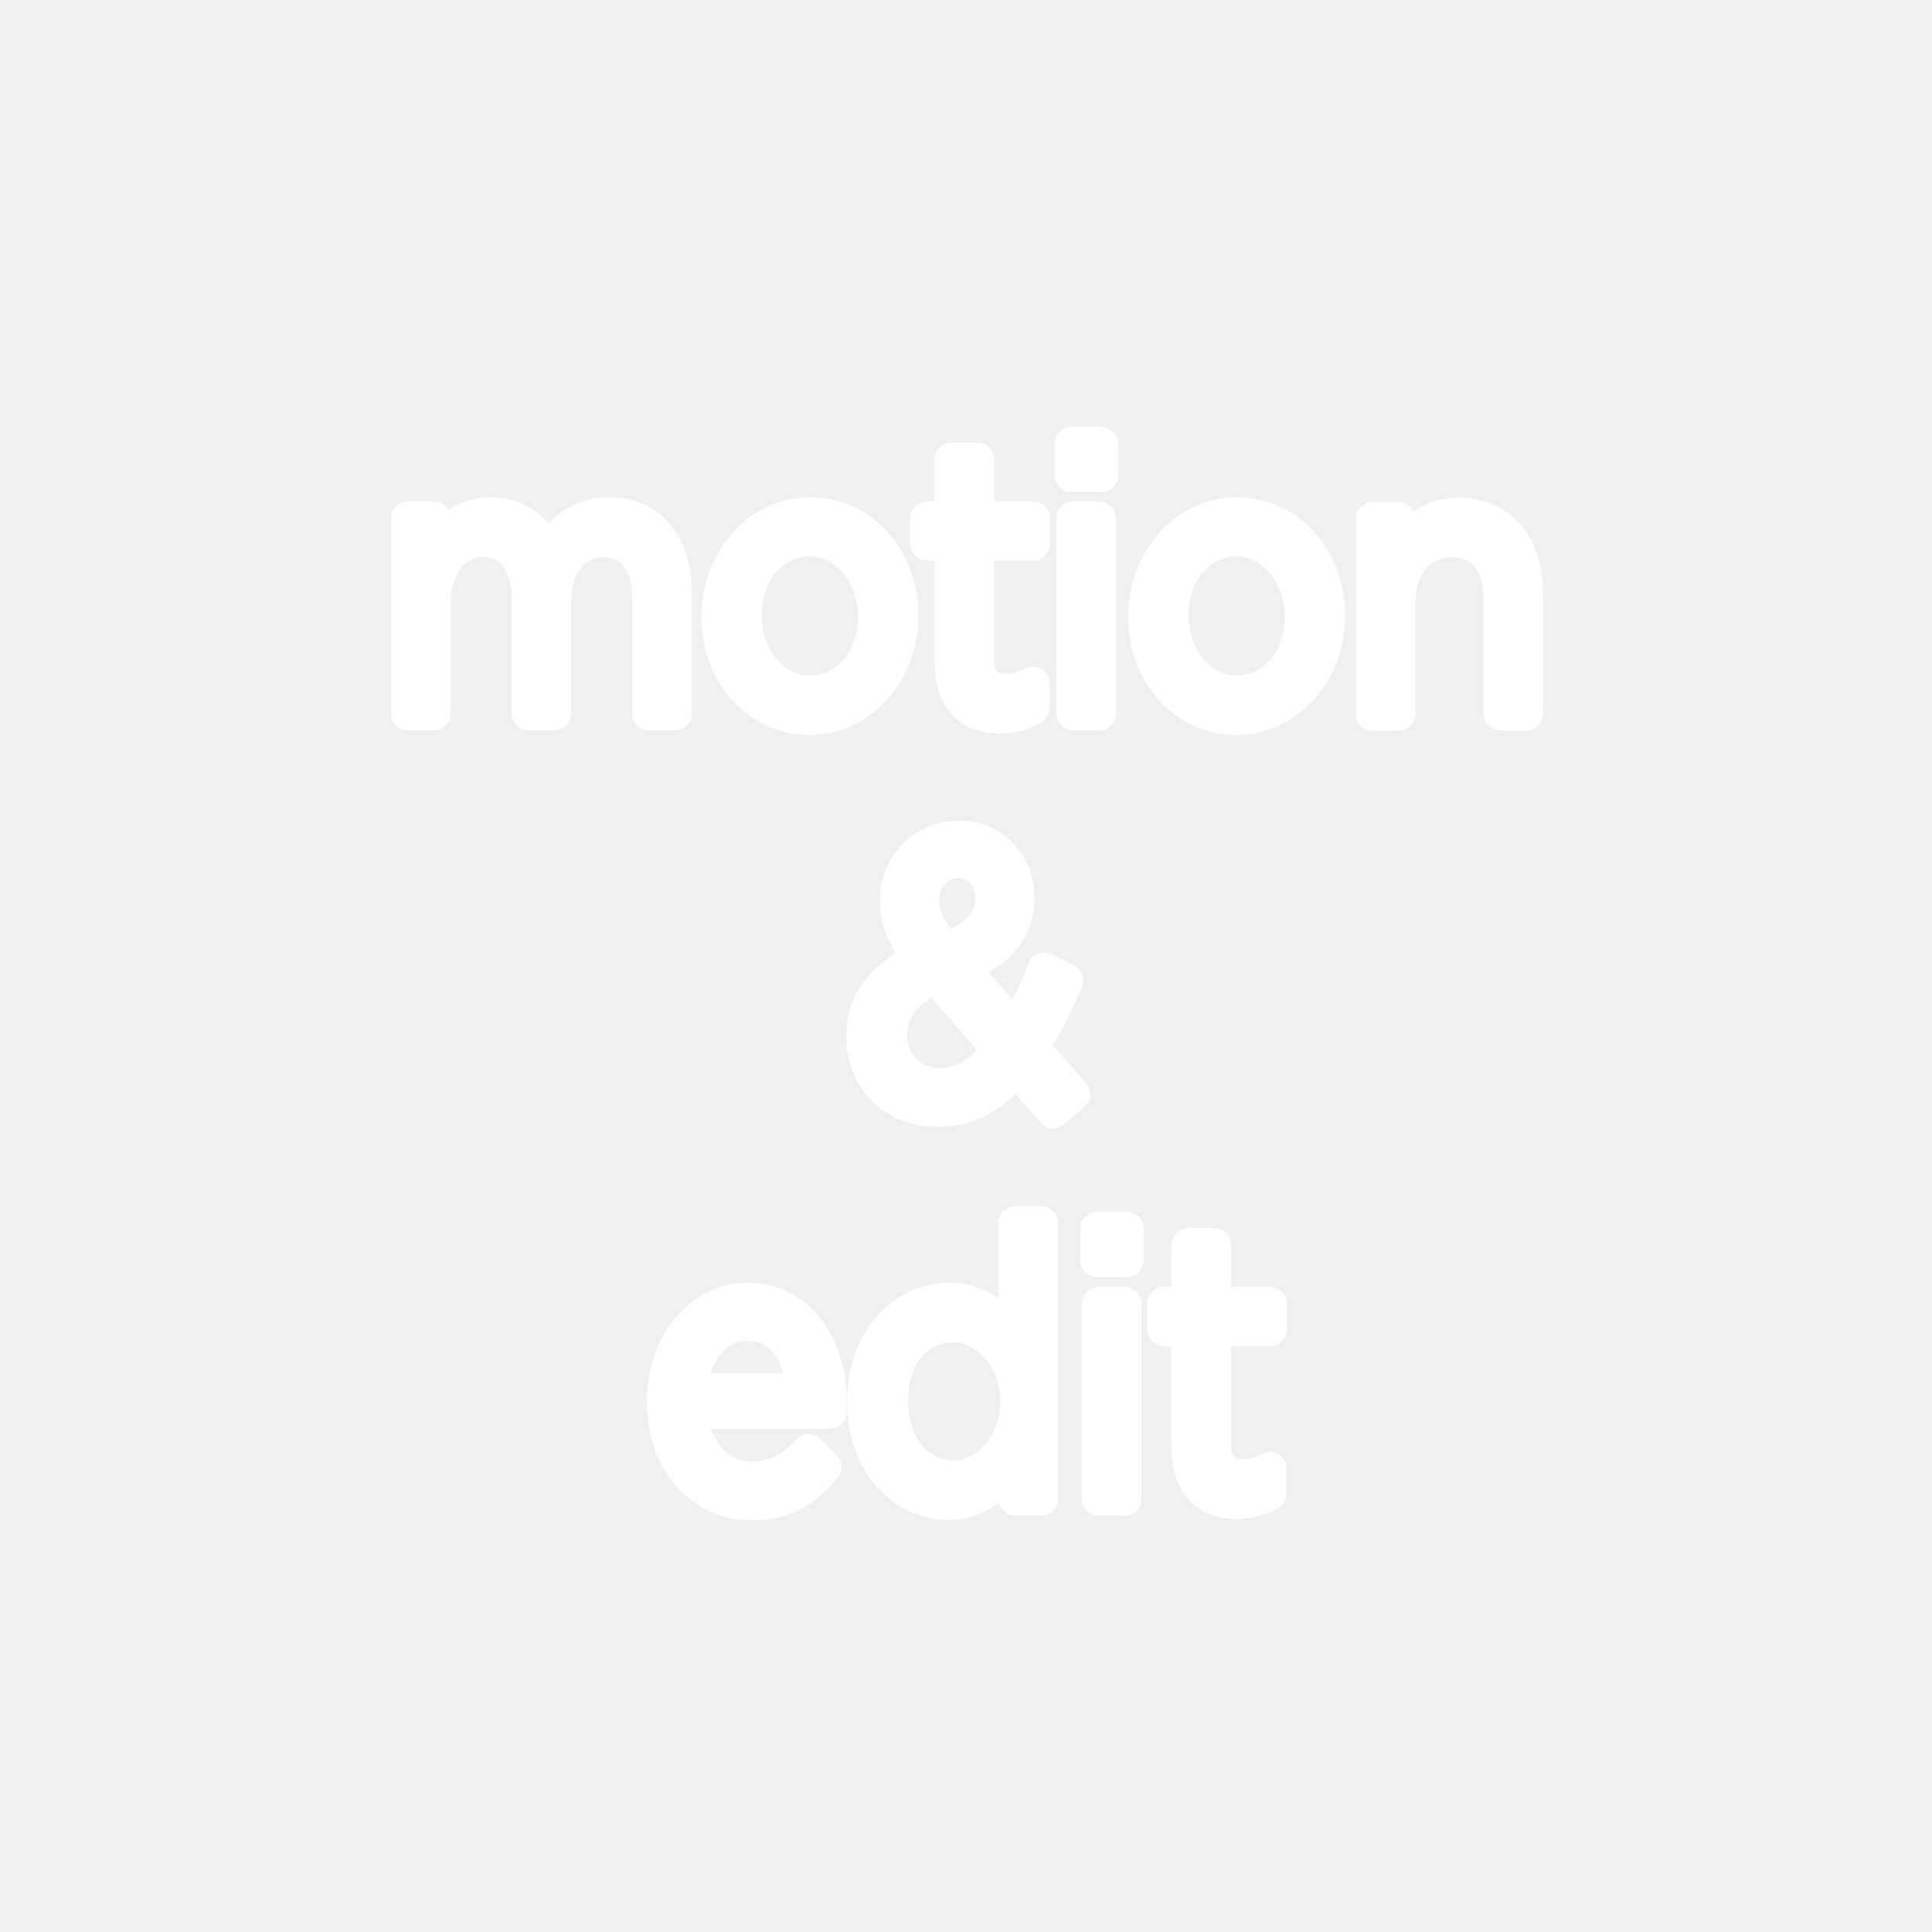
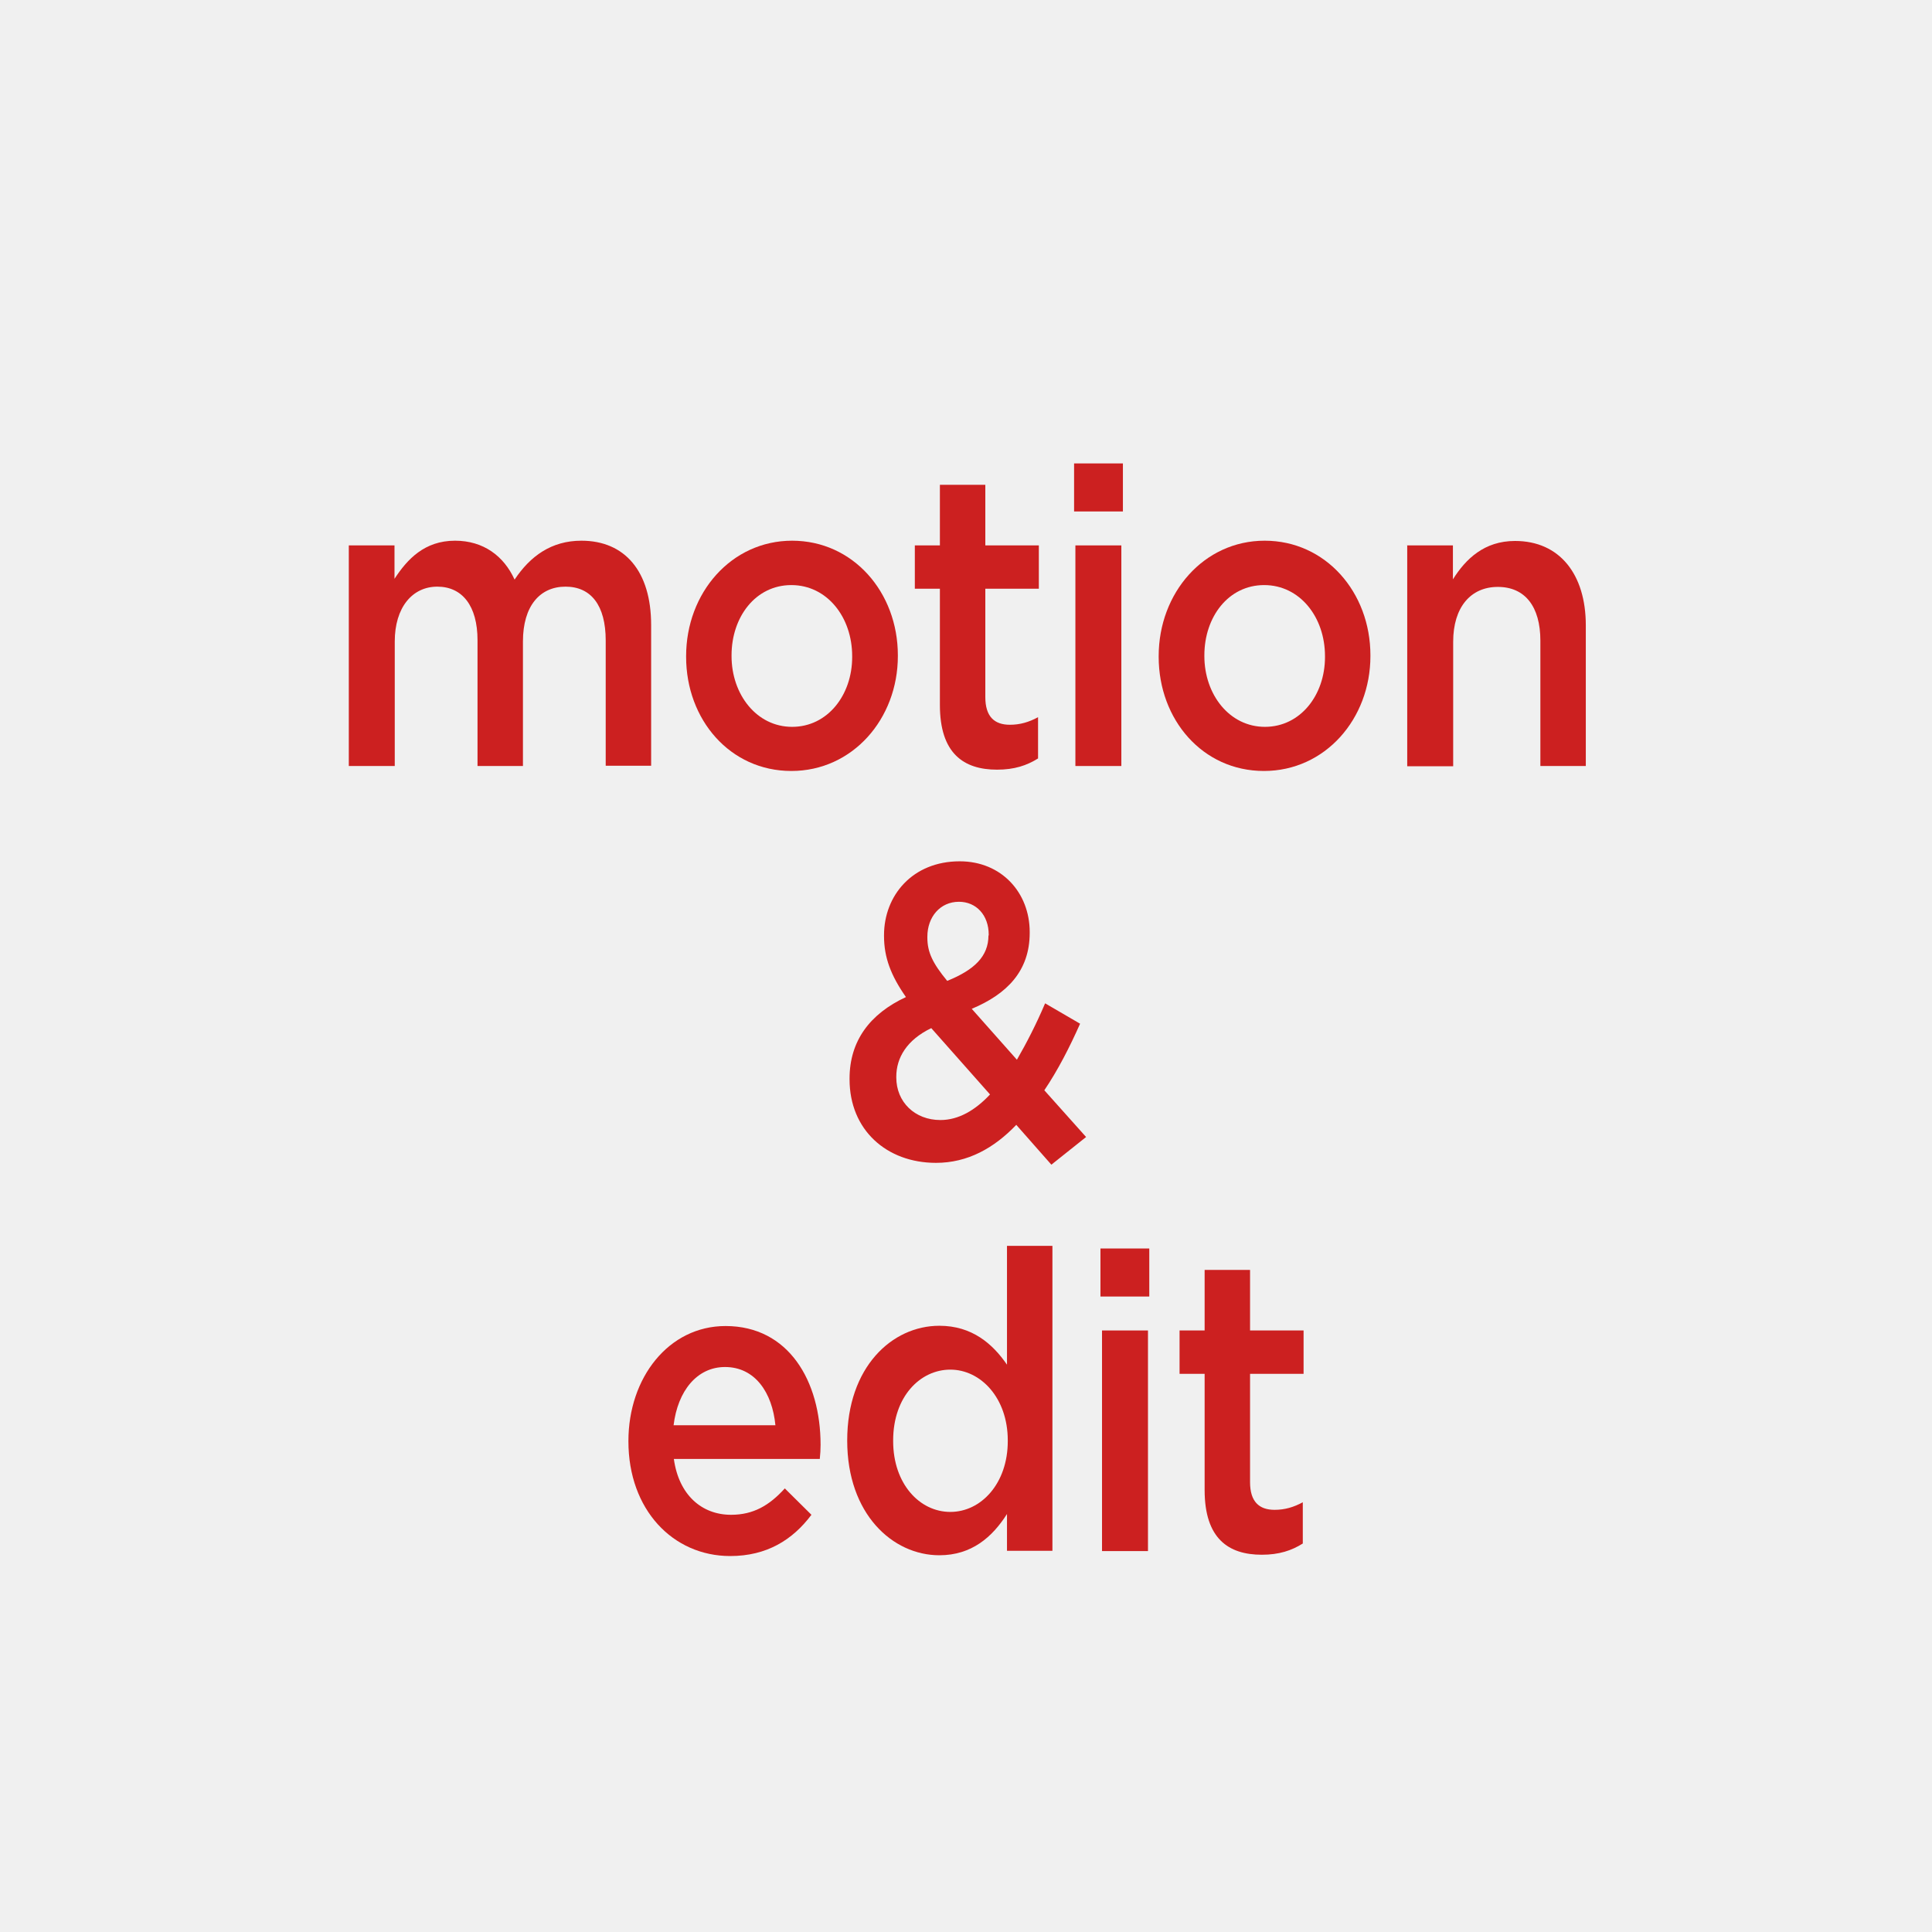
- <svg xmlns="http://www.w3.org/2000/svg" id="_レイヤー_2" data-name="レイヤー 2" viewBox="0 0 46 46">
-   <g id="_レイヤー_15" data-name="レイヤー 15">
+ <svg xmlns="http://www.w3.org/2000/svg" id="_レイヤー_2" data-name="レイヤー 2" viewBox="0 0 74 74">
+   <g id="_レイヤー_16" data-name="レイヤー 16">
    <g>
      <g>
-         <path d="M15.45,17.39c-.22,0-.4-.18-.4-.4v-2.72c0-.67-.23-1-.69-1s-.76.41-.76,1.04v2.68c0,.22-.18.4-.4.4h-.62c-.22,0-.4-.18-.4-.4v-2.74c0-.37-.09-.99-.68-.99-.44,0-.77.45-.77,1.07v2.66c0,.22-.18.4-.4.4h-.62c-.22,0-.4-.18-.4-.4v-4.65c0-.22.18-.4.4-.4h.62c.15,0,.28.08.35.2.26-.18.59-.3,1.01-.3.55,0,1.03.22,1.37.62.39-.41.87-.62,1.45-.62,1.19,0,1.96.89,1.96,2.27v2.88c0,.22-.18.4-.4.4h-.62Z" fill="#fff" />
-         <path d="M19.27,17.5c-1.44,0-2.57-1.24-2.57-2.81s1.14-2.85,2.59-2.85,2.58,1.24,2.58,2.81-1.14,2.85-2.6,2.85ZM19.27,13.25c-.65,0-1.13.6-1.13,1.4s.5,1.43,1.15,1.43,1.14-.6,1.14-1.39-.51-1.44-1.16-1.44Z" fill="#fff" />
-         <path d="M23.83,17.47c-.99,0-1.58-.64-1.58-1.71v-2.41h-.18c-.22,0-.4-.18-.4-.4v-.61c0-.22.18-.4.4-.4h.18v-1c0-.22.18-.4.4-.4h.62c.22,0,.4.18.4.4v1h.93c.22,0,.4.18.4.4v.61c0,.22-.18.4-.4.4h-.93v2.32c0,.36.12.37.31.37.13,0,.24-.02.42-.12.06-.03.12-.05.19-.05.07,0,.14.02.21.06.12.07.19.2.19.34v.59c0,.14-.08.28-.2.35-.3.17-.6.25-.95.25Z" fill="#fff" />
-         <path d="M25.55,17.39c-.22,0-.4-.18-.4-.4v-4.65c0-.22.18-.4.4-.4h.62c.22,0,.4.18.4.4v4.65c0,.22-.18.4-.4.4h-.62ZM25.51,11.72c-.22,0-.4-.18-.4-.4v-.76c0-.22.18-.4.4-.4h.71c.22,0,.4.18.4.4v.76c0,.22-.18.4-.4.4h-.71Z" fill="#fff" />
-         <path d="M29.43,17.5c-1.44,0-2.57-1.24-2.57-2.81s1.14-2.85,2.59-2.85,2.58,1.24,2.58,2.81-1.14,2.85-2.6,2.85ZM29.43,13.25c-.65,0-1.13.6-1.13,1.4s.5,1.43,1.15,1.43,1.14-.6,1.14-1.39-.51-1.44-1.16-1.44Z" fill="#fff" />
-         <path d="M35.72,17.39c-.22,0-.4-.18-.4-.4v-2.72c0-.46-.13-1-.76-1-.51,0-.86.43-.86,1.06v2.67c0,.22-.18.4-.4.4h-.62c-.22,0-.4-.18-.4-.4v-4.65c0-.22.18-.4.4-.4h.62c.15,0,.29.09.36.22.31-.21.67-.32,1.08-.32,1.2,0,2,.91,2,2.26v2.89c0,.22-.18.4-.4.4h-.62Z" fill="#fff" />
-         <path d="M25.08,26.87c-.11,0-.22-.05-.3-.14l-.6-.68c-.55.53-1.16.78-1.85.78-1.27,0-2.18-.91-2.18-2.16,0-.61.22-1.4,1.18-1.98-.23-.37-.38-.76-.38-1.24,0-1.1.82-1.91,1.9-1.91,1,0,1.78.8,1.78,1.82,0,.77-.36,1.37-1.09,1.79l.57.65c.13-.26.26-.55.38-.86.04-.11.12-.19.23-.23.05-.02.09-.03.14-.03.06,0,.13.01.18.04l.53.27c.19.1.27.32.19.51-.25.58-.46,1.02-.69,1.39l.79.9c.07.08.11.19.1.29,0,.11-.06.21-.14.28l-.49.41c-.08.06-.17.1-.26.1ZM22.18,23.76c-.38.22-.58.52-.58.86,0,.48.32.81.78.81.3,0,.59-.14.88-.43l-1.08-1.24ZM22.82,20.91c-.32,0-.46.26-.46.51,0,.2.05.37.29.69.57-.28.57-.59.57-.71,0-.3-.16-.49-.4-.49Z" fill="#fff" />
-         <path d="M17.89,36.2c-1.42,0-2.49-1.21-2.49-2.82s1.06-2.84,2.41-2.84,2.35,1.17,2.35,2.86c0,.11,0,.17,0,.26-.02.21-.19.36-.4.36h-2.83c.16.48.52.78.99.78.4,0,.71-.16,1.02-.52.07-.08.18-.13.29-.14,0,0,.01,0,.02,0,.11,0,.21.04.28.12l.39.39c.15.14.16.38.03.53-.56.7-1.21,1.02-2.04,1.02ZM18.65,32.7c-.1-.36-.33-.78-.86-.78-.39,0-.72.31-.88.78h1.74Z" fill="#fff" />
-         <path d="M22.57,36.19c-1.16,0-2.4-.99-2.4-2.81s1.24-2.84,2.4-2.84c.44,0,.85.13,1.2.37v-1.79c0-.22.18-.4.4-.4h.62c.22,0,.4.18.4.4v6.57c0,.22-.18.4-.4.4h-.62c-.19,0-.34-.13-.39-.3-.36.27-.77.4-1.22.4ZM22.69,31.96c-.64,0-1.07.56-1.07,1.39s.45,1.42,1.07,1.42c.54,0,1.12-.54,1.12-1.4s-.58-1.41-1.12-1.41Z" fill="#fff" />
-         <path d="M26.16,36.09c-.22,0-.4-.18-.4-.4v-4.65c0-.22.18-.4.4-.4h.62c.22,0,.4.18.4.4v4.65c0,.22-.18.4-.4.4h-.62ZM26.12,30.41c-.22,0-.4-.18-.4-.4v-.76c0-.22.18-.4.4-.4h.71c.22,0,.4.18.4.4v.76c0,.22-.18.4-.4.4h-.71Z" fill="#fff" />
-         <path d="M29.47,36.17c-.99,0-1.58-.64-1.58-1.71v-2.41h-.18c-.22,0-.4-.18-.4-.4v-.61c0-.22.18-.4.4-.4h.18v-1c0-.22.18-.4.4-.4h.62c.22,0,.4.18.4.4v1h.93c.22,0,.4.18.4.4v.61c0,.22-.18.4-.4.4h-.93v2.32c0,.36.12.37.31.37.13,0,.24-.02.42-.12.06-.03.12-.05.19-.05.07,0,.14.02.21.06.12.07.19.2.19.34v.59c0,.14-.08.28-.2.35-.3.17-.6.25-.95.25Z" fill="#fff" />
+         <path d="M13.35,20.89h1.76v1.28c.49-.75,1.15-1.46,2.32-1.46,1.09,0,1.87.59,2.28,1.49.6-.9,1.41-1.49,2.56-1.49,1.66,0,2.67,1.17,2.67,3.23v5.39h-1.74v-4.8c0-1.34-.56-2.06-1.54-2.06s-1.63.74-1.63,2.1v4.77h-1.74v-4.82c0-1.31-.58-2.05-1.54-2.05s-1.63.8-1.63,2.1v4.77h-1.76v-8.45Z" fill="#cc2020" />
+         <path d="M26.28,25.16v-.03c0-2.42,1.73-4.42,4.06-4.42s4.05,1.97,4.05,4.39v.03c0,2.4-1.73,4.4-4.08,4.4s-4.03-1.97-4.03-4.37ZM32.64,25.16v-.03c0-1.49-.96-2.72-2.33-2.72s-2.29,1.22-2.29,2.69v.03c0,1.47.96,2.71,2.32,2.71s2.3-1.22,2.3-2.67Z" fill="#cc2020" />
+         <path d="M36,27v-4.45h-.96v-1.66h.96v-2.32h1.74v2.32h2.05v1.66h-2.05v4.15c0,.75.35,1.06.94,1.06.39,0,.73-.1,1.08-.29v1.58c-.43.27-.91.43-1.57.43-1.28,0-2.19-.62-2.19-2.48Z" fill="#cc2020" />
+         <path d="M41.14,17.75h1.87v1.84h-1.87v-1.84ZM41.19,20.89h1.76v8.45h-1.76v-8.45Z" fill="#cc2020" />
+         <path d="M44.38,25.16v-.03c0-2.42,1.73-4.42,4.06-4.42s4.05,1.97,4.05,4.39v.03c0,2.4-1.73,4.4-4.08,4.4s-4.03-1.97-4.03-4.37ZM50.75,25.16v-.03c0-1.49-.96-2.72-2.33-2.72s-2.29,1.22-2.29,2.69v.03c0,1.47.96,2.71,2.32,2.71s2.3-1.22,2.3-2.67Z" fill="#cc2020" />
+         <path d="M53.89,20.89h1.76v1.3c.49-.78,1.2-1.47,2.38-1.47,1.71,0,2.71,1.28,2.71,3.23v5.39h-1.74v-4.8c0-1.31-.59-2.06-1.63-2.06s-1.71.78-1.71,2.1v4.77h-1.76v-8.45Z" fill="#cc2020" />
+         <path d="M38.93,43.08c-.86.9-1.87,1.46-3.08,1.46-1.89,0-3.31-1.26-3.31-3.2v-.03c0-1.44.78-2.48,2.16-3.12-.58-.83-.84-1.52-.84-2.34v-.03c0-1.52,1.09-2.83,2.9-2.83,1.6,0,2.68,1.2,2.68,2.71v.03c0,1.47-.88,2.35-2.22,2.91l1.73,1.95c.37-.64.75-1.38,1.08-2.16l1.34.78c-.4.9-.85,1.78-1.37,2.55l1.6,1.79-1.33,1.06-1.34-1.52ZM37.92,41.92l-2.25-2.54c-.94.45-1.34,1.14-1.34,1.86v.03c0,.94.71,1.63,1.69,1.63.69,0,1.33-.37,1.9-.98ZM37.87,35.83v-.03c0-.75-.48-1.26-1.14-1.26-.72,0-1.21.58-1.21,1.34v.03c0,.56.2.98.76,1.66,1.04-.42,1.58-.94,1.58-1.74Z" fill="#cc2020" />
+         <path d="M24.07,55.22v-.03c0-2.42,1.54-4.4,3.72-4.4,2.42,0,3.64,2.11,3.64,4.55,0,.18-.01.35-.03.54h-5.59c.19,1.38,1.07,2.14,2.19,2.14.85,0,1.46-.35,2.06-1.01l1.02,1.01c-.72.96-1.71,1.58-3.11,1.58-2.2,0-3.9-1.78-3.9-4.39ZM29.7,54.59c-.12-1.25-.78-2.23-1.93-2.23-1.07,0-1.81.91-1.97,2.23h3.9Z" fill="#cc2020" />
+         <path d="M32.45,55.2v-.03c0-2.8,1.71-4.39,3.53-4.39,1.25,0,2.04.69,2.59,1.49v-4.55h1.74v11.68h-1.74v-1.41c-.56.88-1.35,1.58-2.59,1.58-1.79,0-3.53-1.58-3.53-4.39ZM38.6,55.2v-.03c0-1.63-1.04-2.71-2.2-2.71s-2.19,1.04-2.19,2.71v.03c0,1.63,1.01,2.71,2.19,2.71s2.2-1.09,2.2-2.71Z" fill="#cc2020" />
+         <path d="M42.15,47.82h1.87v1.84h-1.87v-1.84ZM42.21,50.96h1.76v8.45h-1.76v-8.45Z" fill="#cc2020" />
+         <path d="M46.14,57.07v-4.45h-.96v-1.66h.96v-2.32h1.74v2.32h2.05v1.66h-2.05v4.15c0,.75.35,1.06.94,1.06.39,0,.73-.1,1.08-.29v1.58c-.43.27-.91.43-1.57.43-1.28,0-2.19-.62-2.19-2.48Z" fill="#cc2020" />
      </g>
-       <rect width="46" height="46" fill="none" />
+       <rect width="74" height="74" fill="none" />
    </g>
  </g>
</svg>
